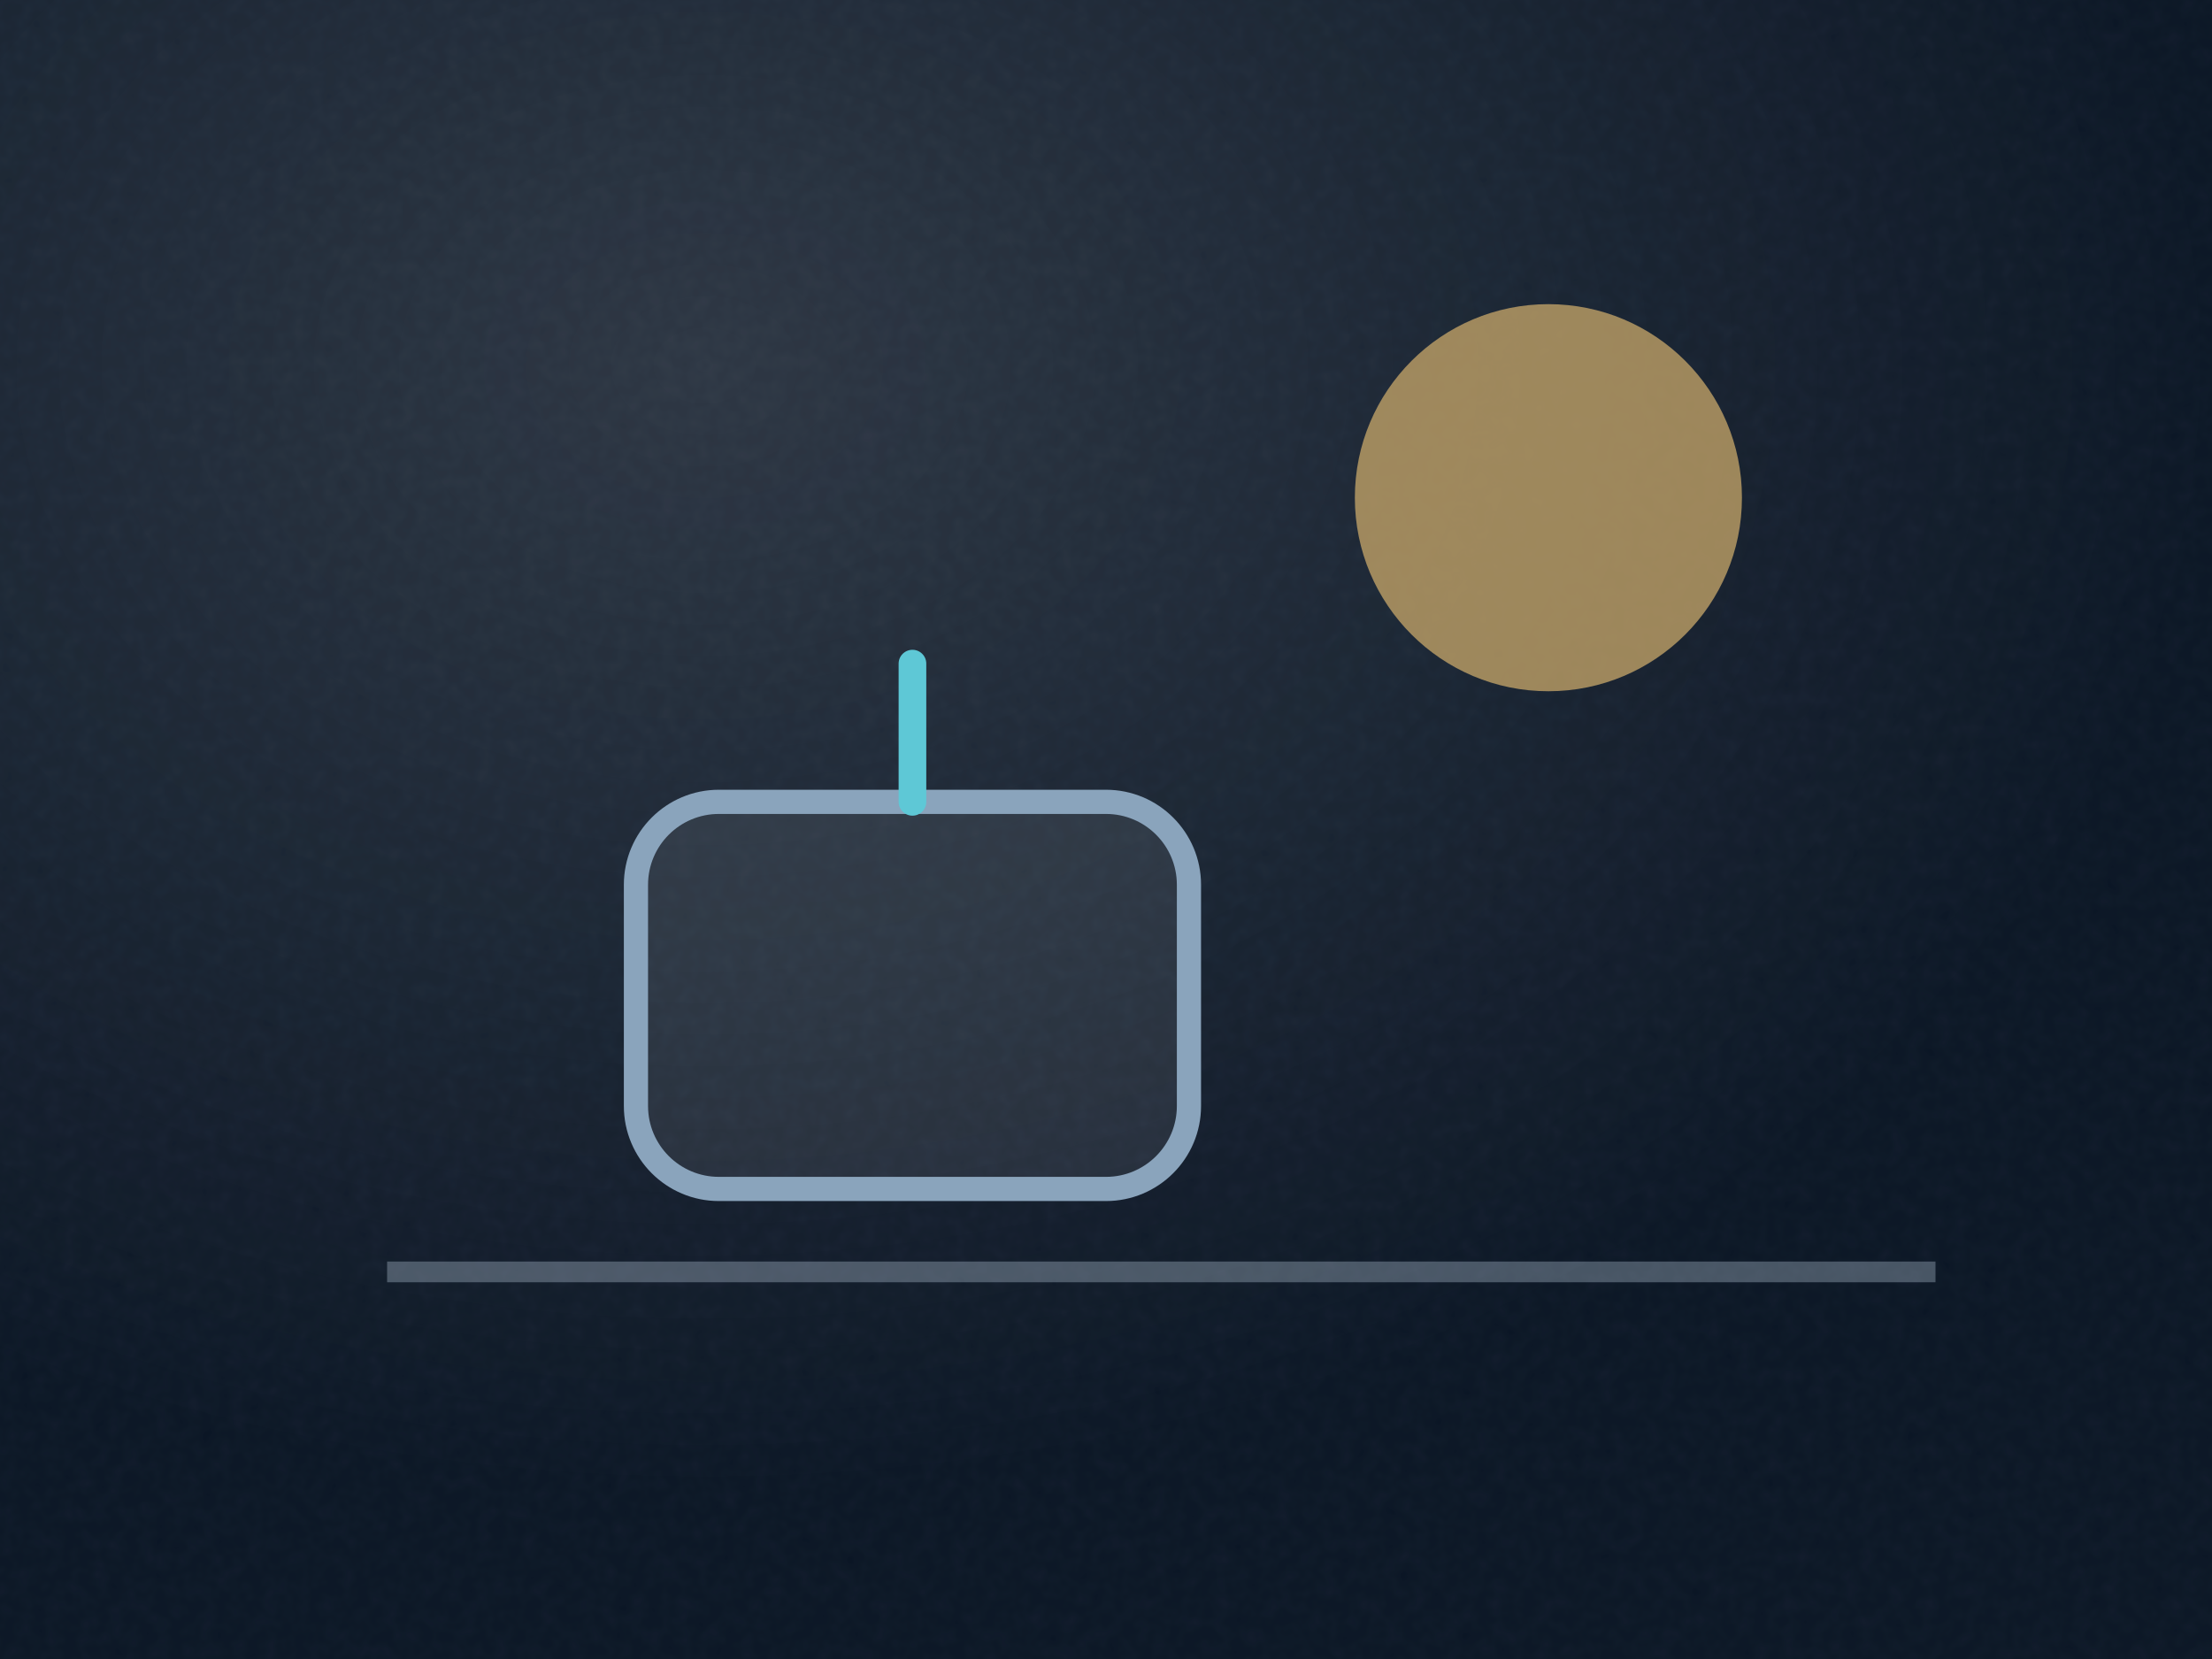
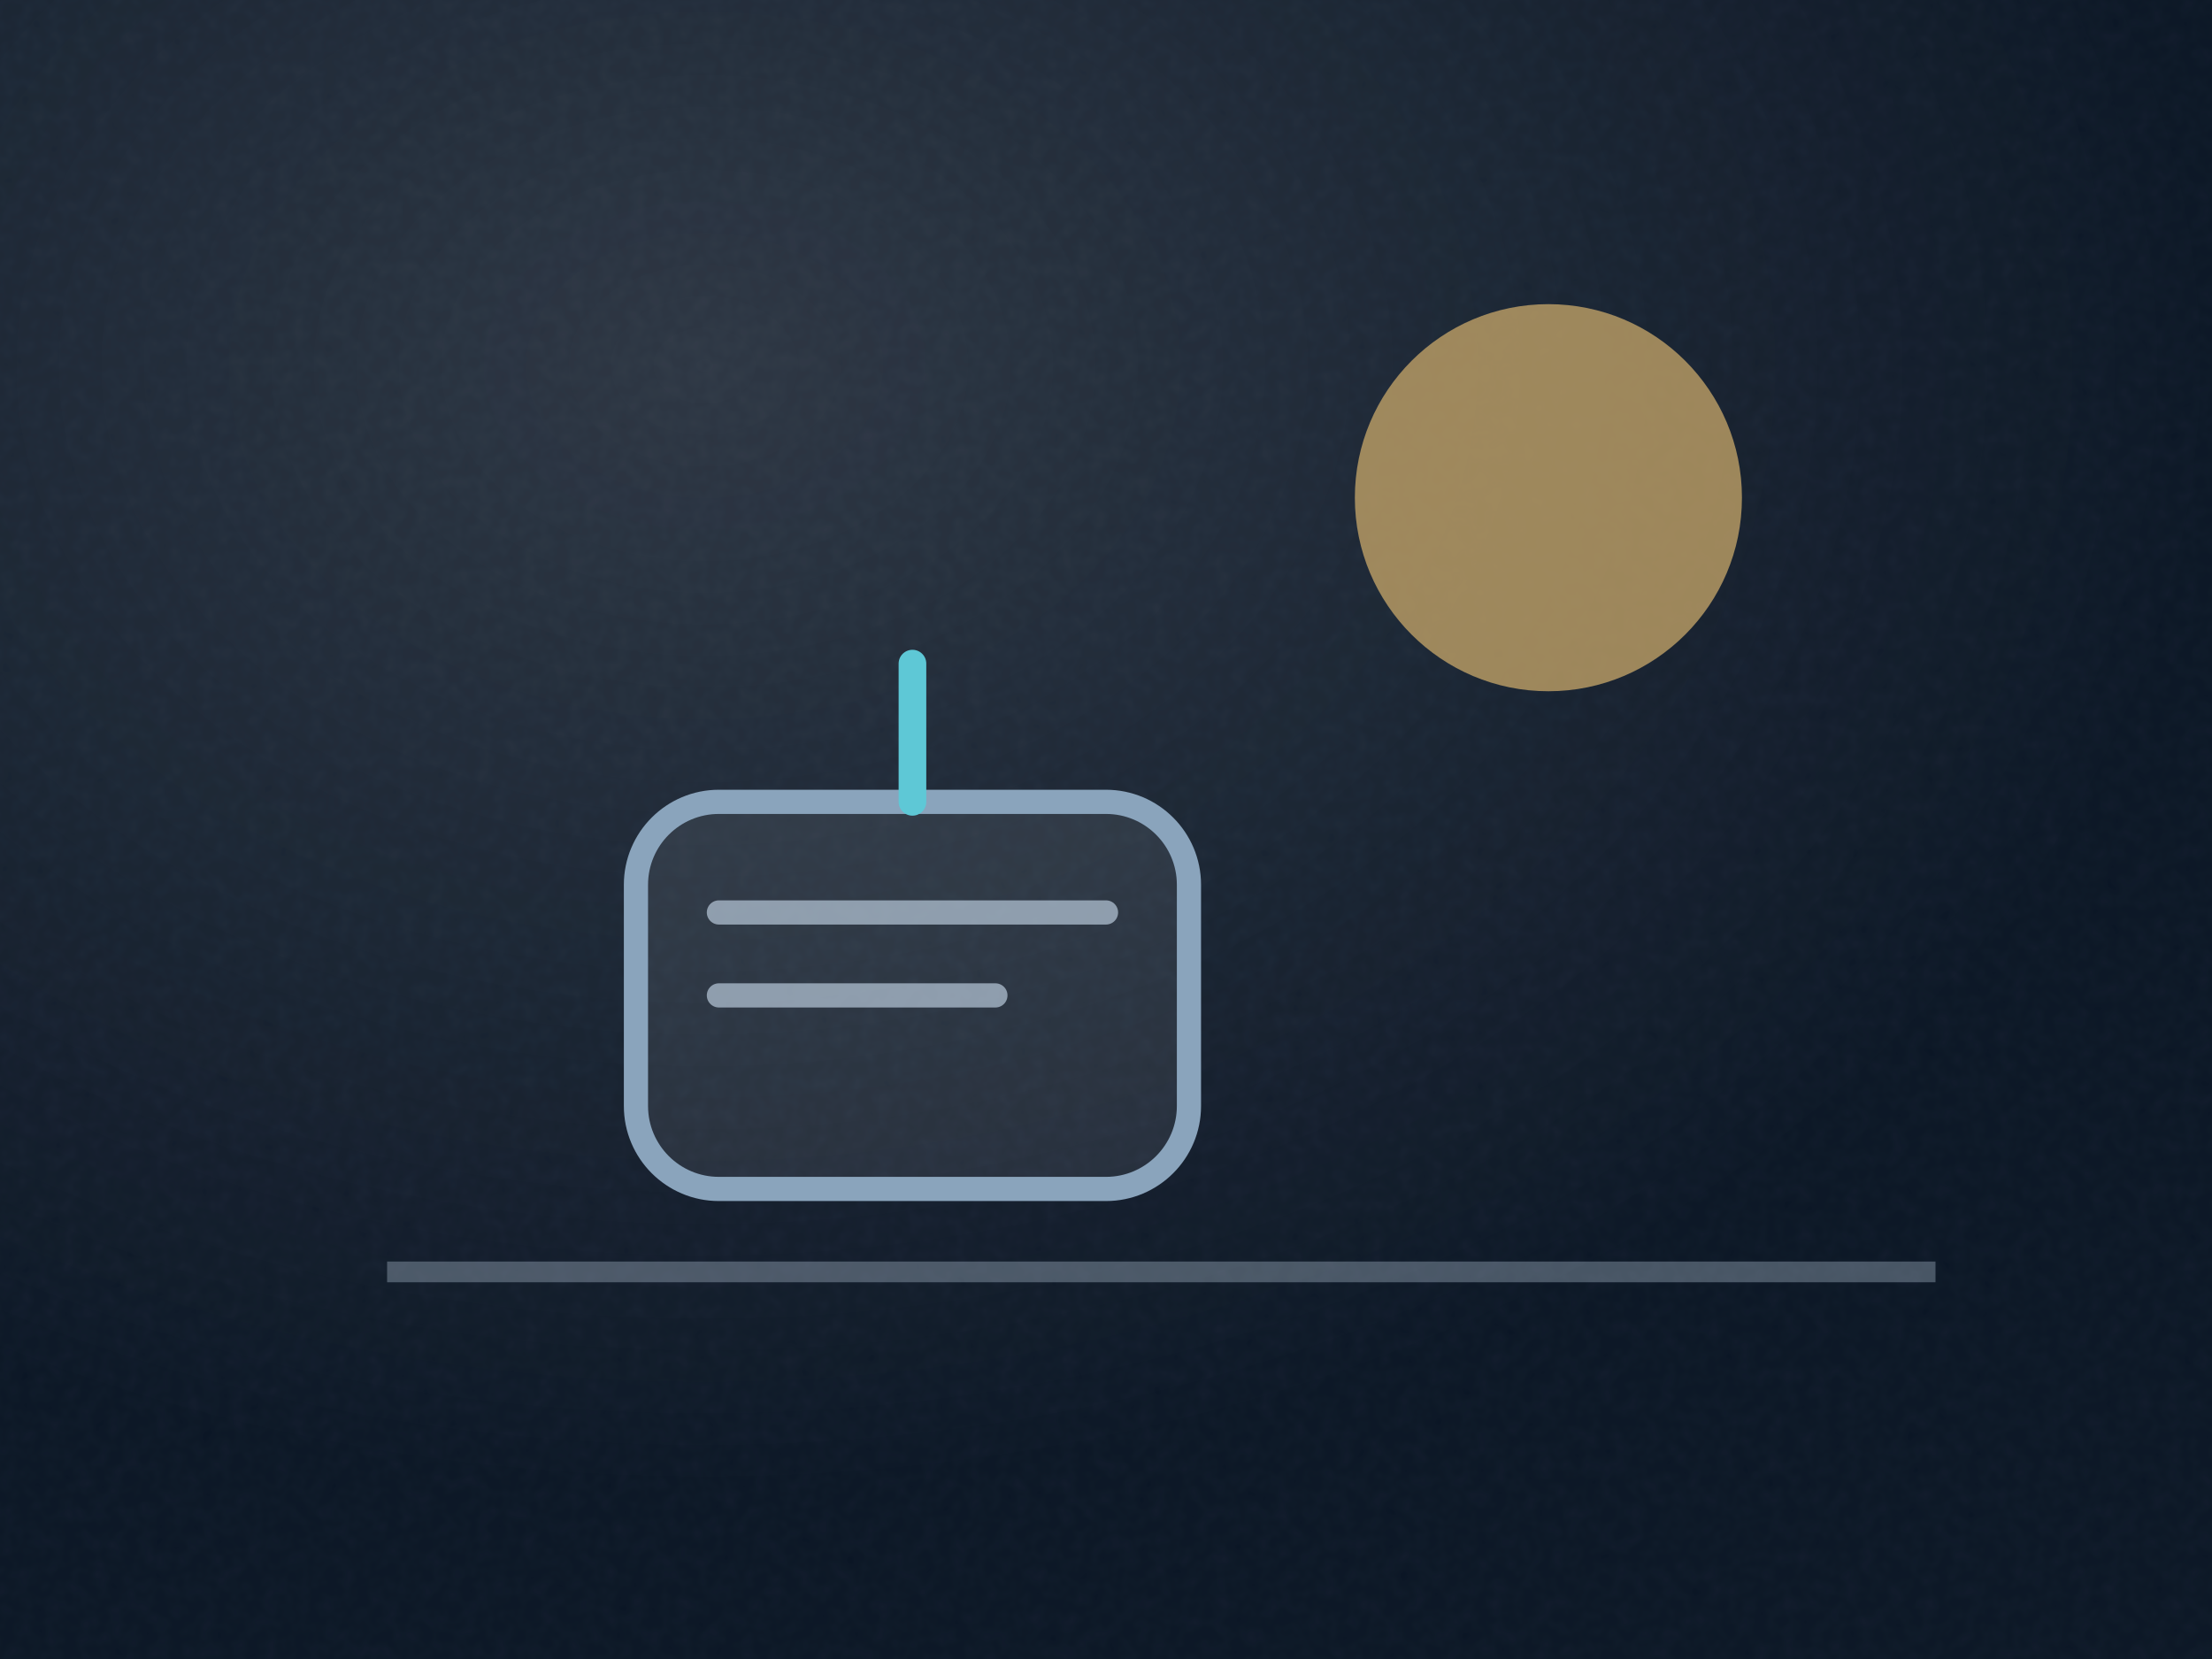
<svg xmlns="http://www.w3.org/2000/svg" viewBox="0 0 160 120" role="img" aria-label="solo-morning">
  <defs>
    <radialGradient id="gsolomorning" cx="32%" cy="22%" r="68%">
      <stop offset="0%" stop-color="#ffffff" stop-opacity="0.14" />
      <stop offset="100%" stop-color="#ffffff" stop-opacity="0" />
    </radialGradient>
    <filter id="nsolomorning" x="-20%" y="-20%" width="140%" height="140%">
      <feTurbulence type="fractalNoise" baseFrequency="0.9" numOctaves="2" stitchTiles="stitch" result="noise" />
      <feColorMatrix type="matrix" values="0 0 0 0 0.7  0 0 0 0 0.8  0 0 0 0 0.9  0 0 0 0.045 0" />
    </filter>
  </defs>
  <rect width="160" height="120" fill="#0a1524" />
  <rect width="160" height="120" fill="url(#gsolomorning)" />
  <rect width="160" height="120" filter="url(#nsolomorning)" opacity="0.85" />
  <circle cx="112" cy="36" r="14" fill="#c9a86a" opacity="0.75" />
  <rect x="46" y="58" width="40" height="28" rx="6" fill="rgba(255,255,255,0.08)" stroke="#8aa4bc" stroke-width="1.75" />
  <path d="M28 92 H140" stroke="rgba(184,201,218,0.35)" stroke-width="1.5" />
  <path d="M66 58 V48" stroke="#5ec8d6" stroke-width="2" stroke-linecap="round" />
+   <path d="M52 66 h28 M52 72 h20" stroke="#b8c9da" stroke-width="1.75" stroke-linecap="round" opacity="0.7" />
</svg>
